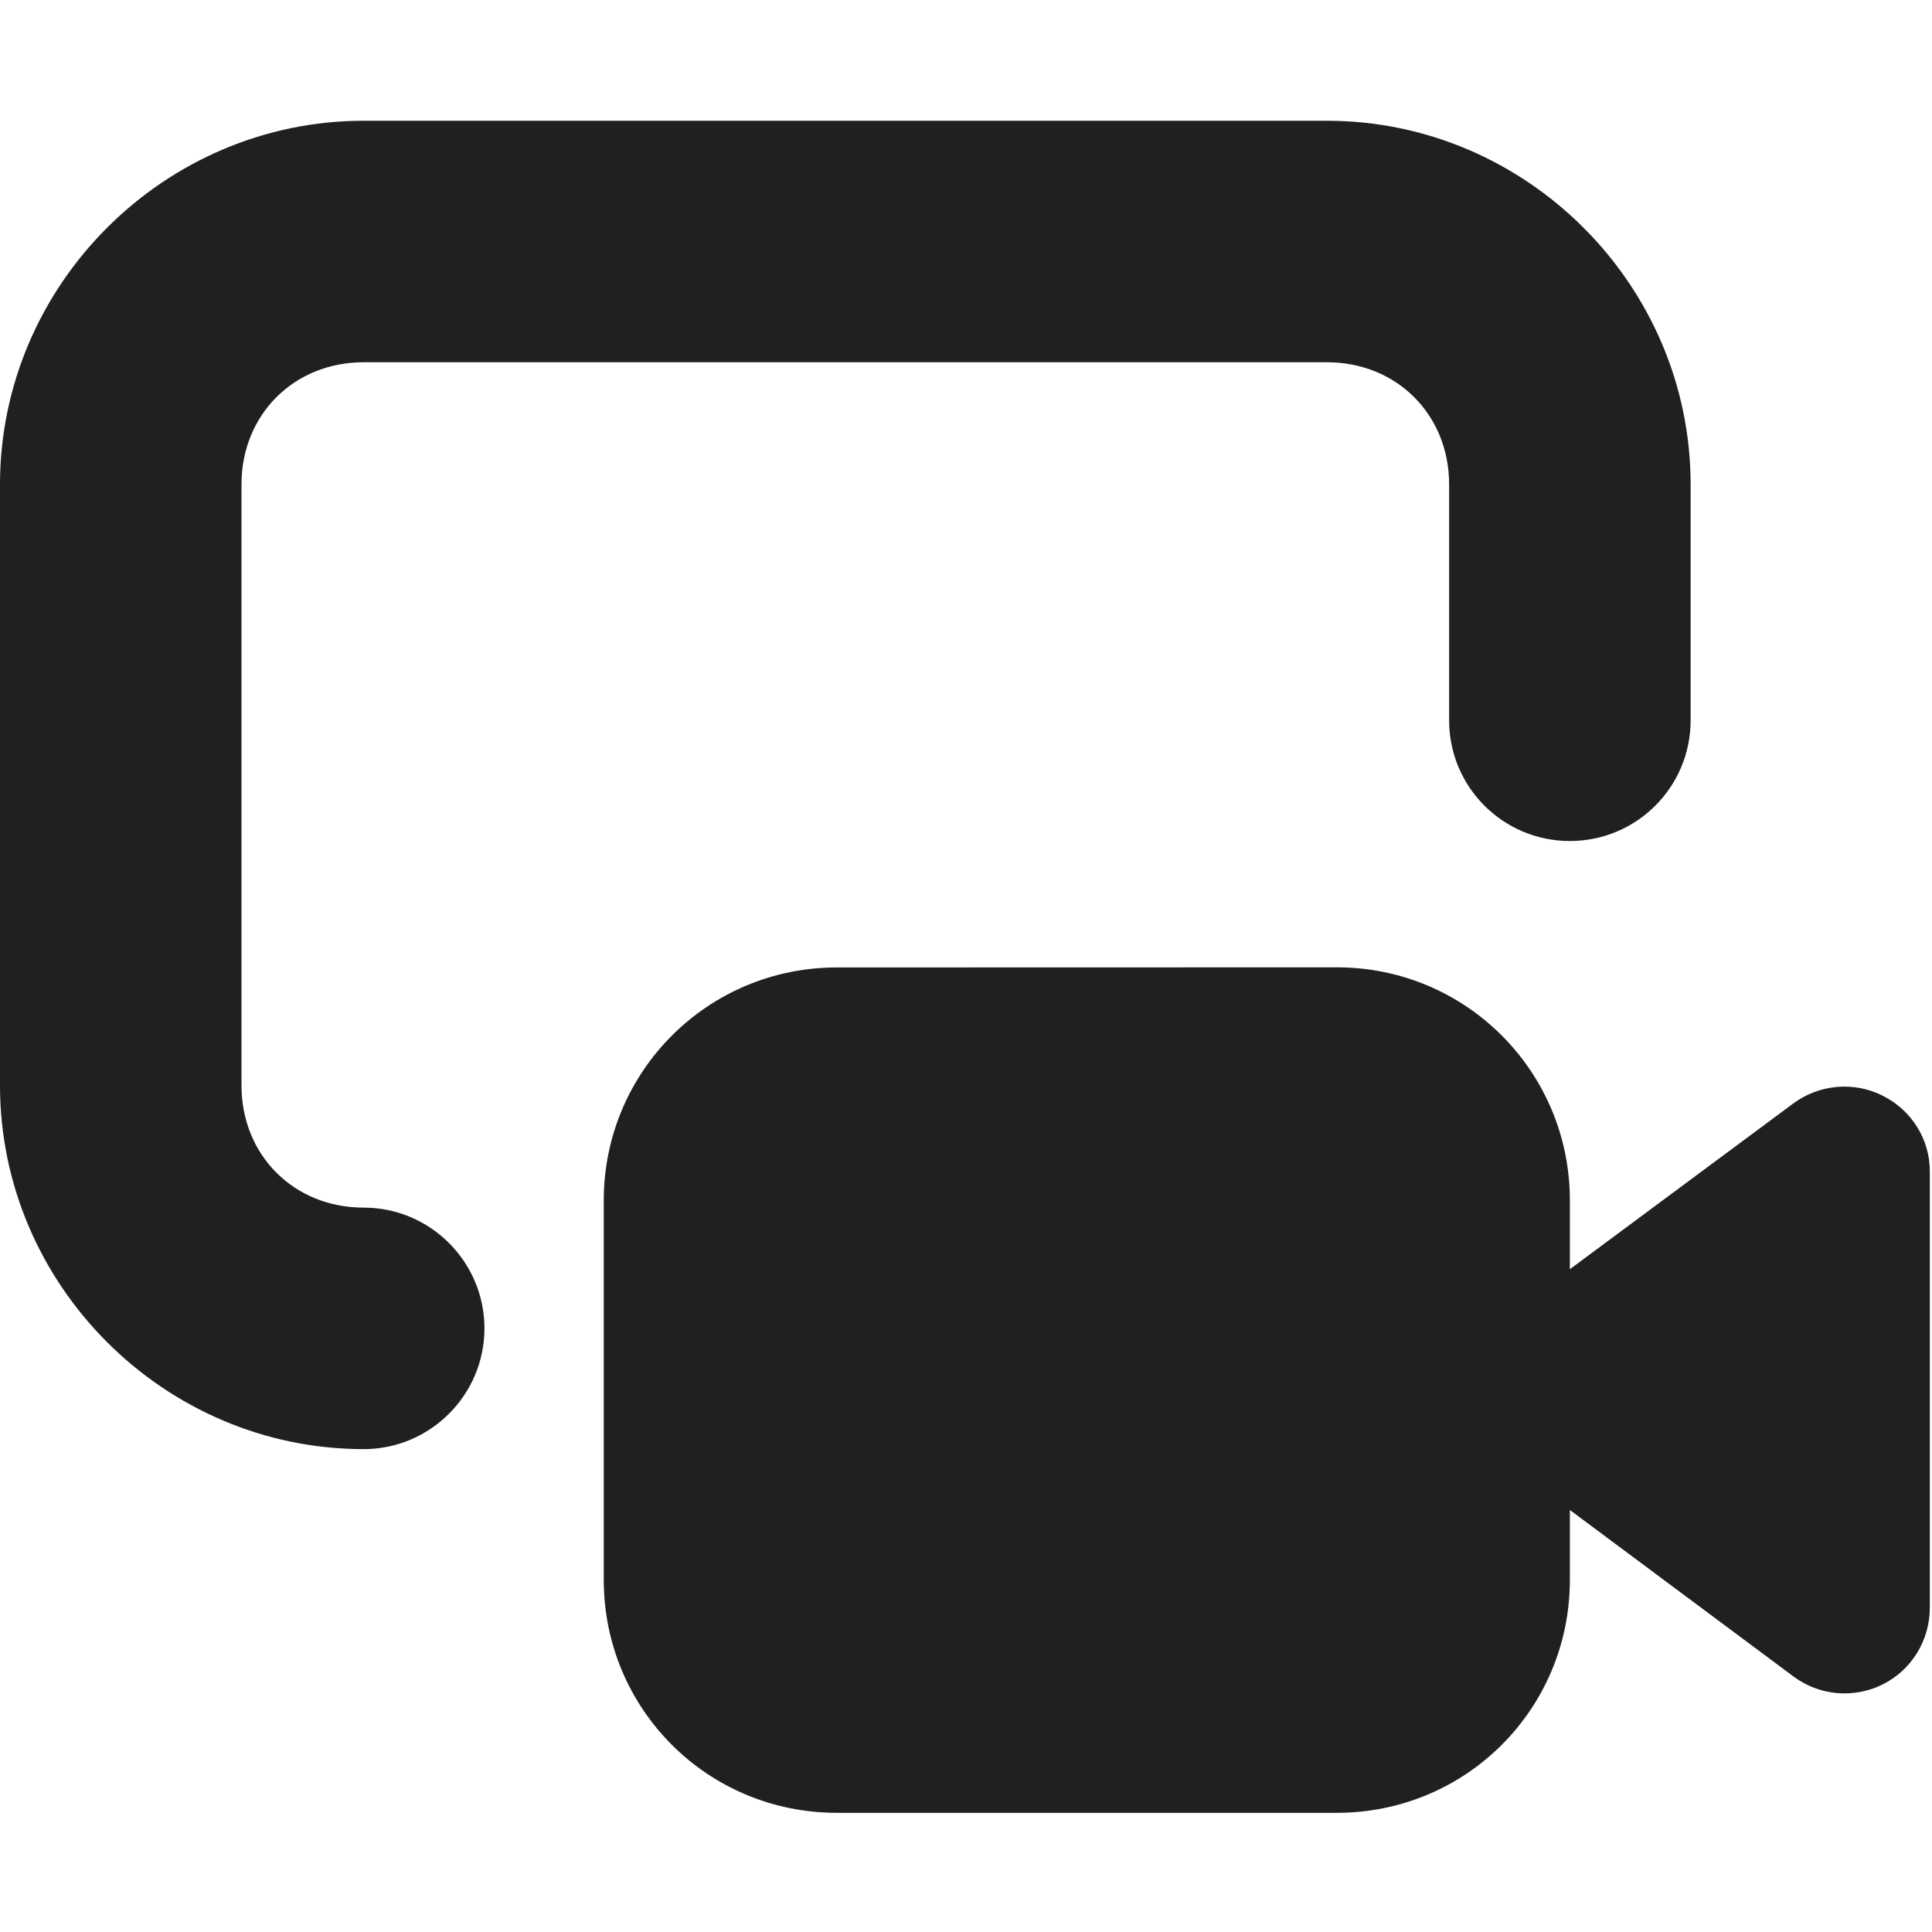
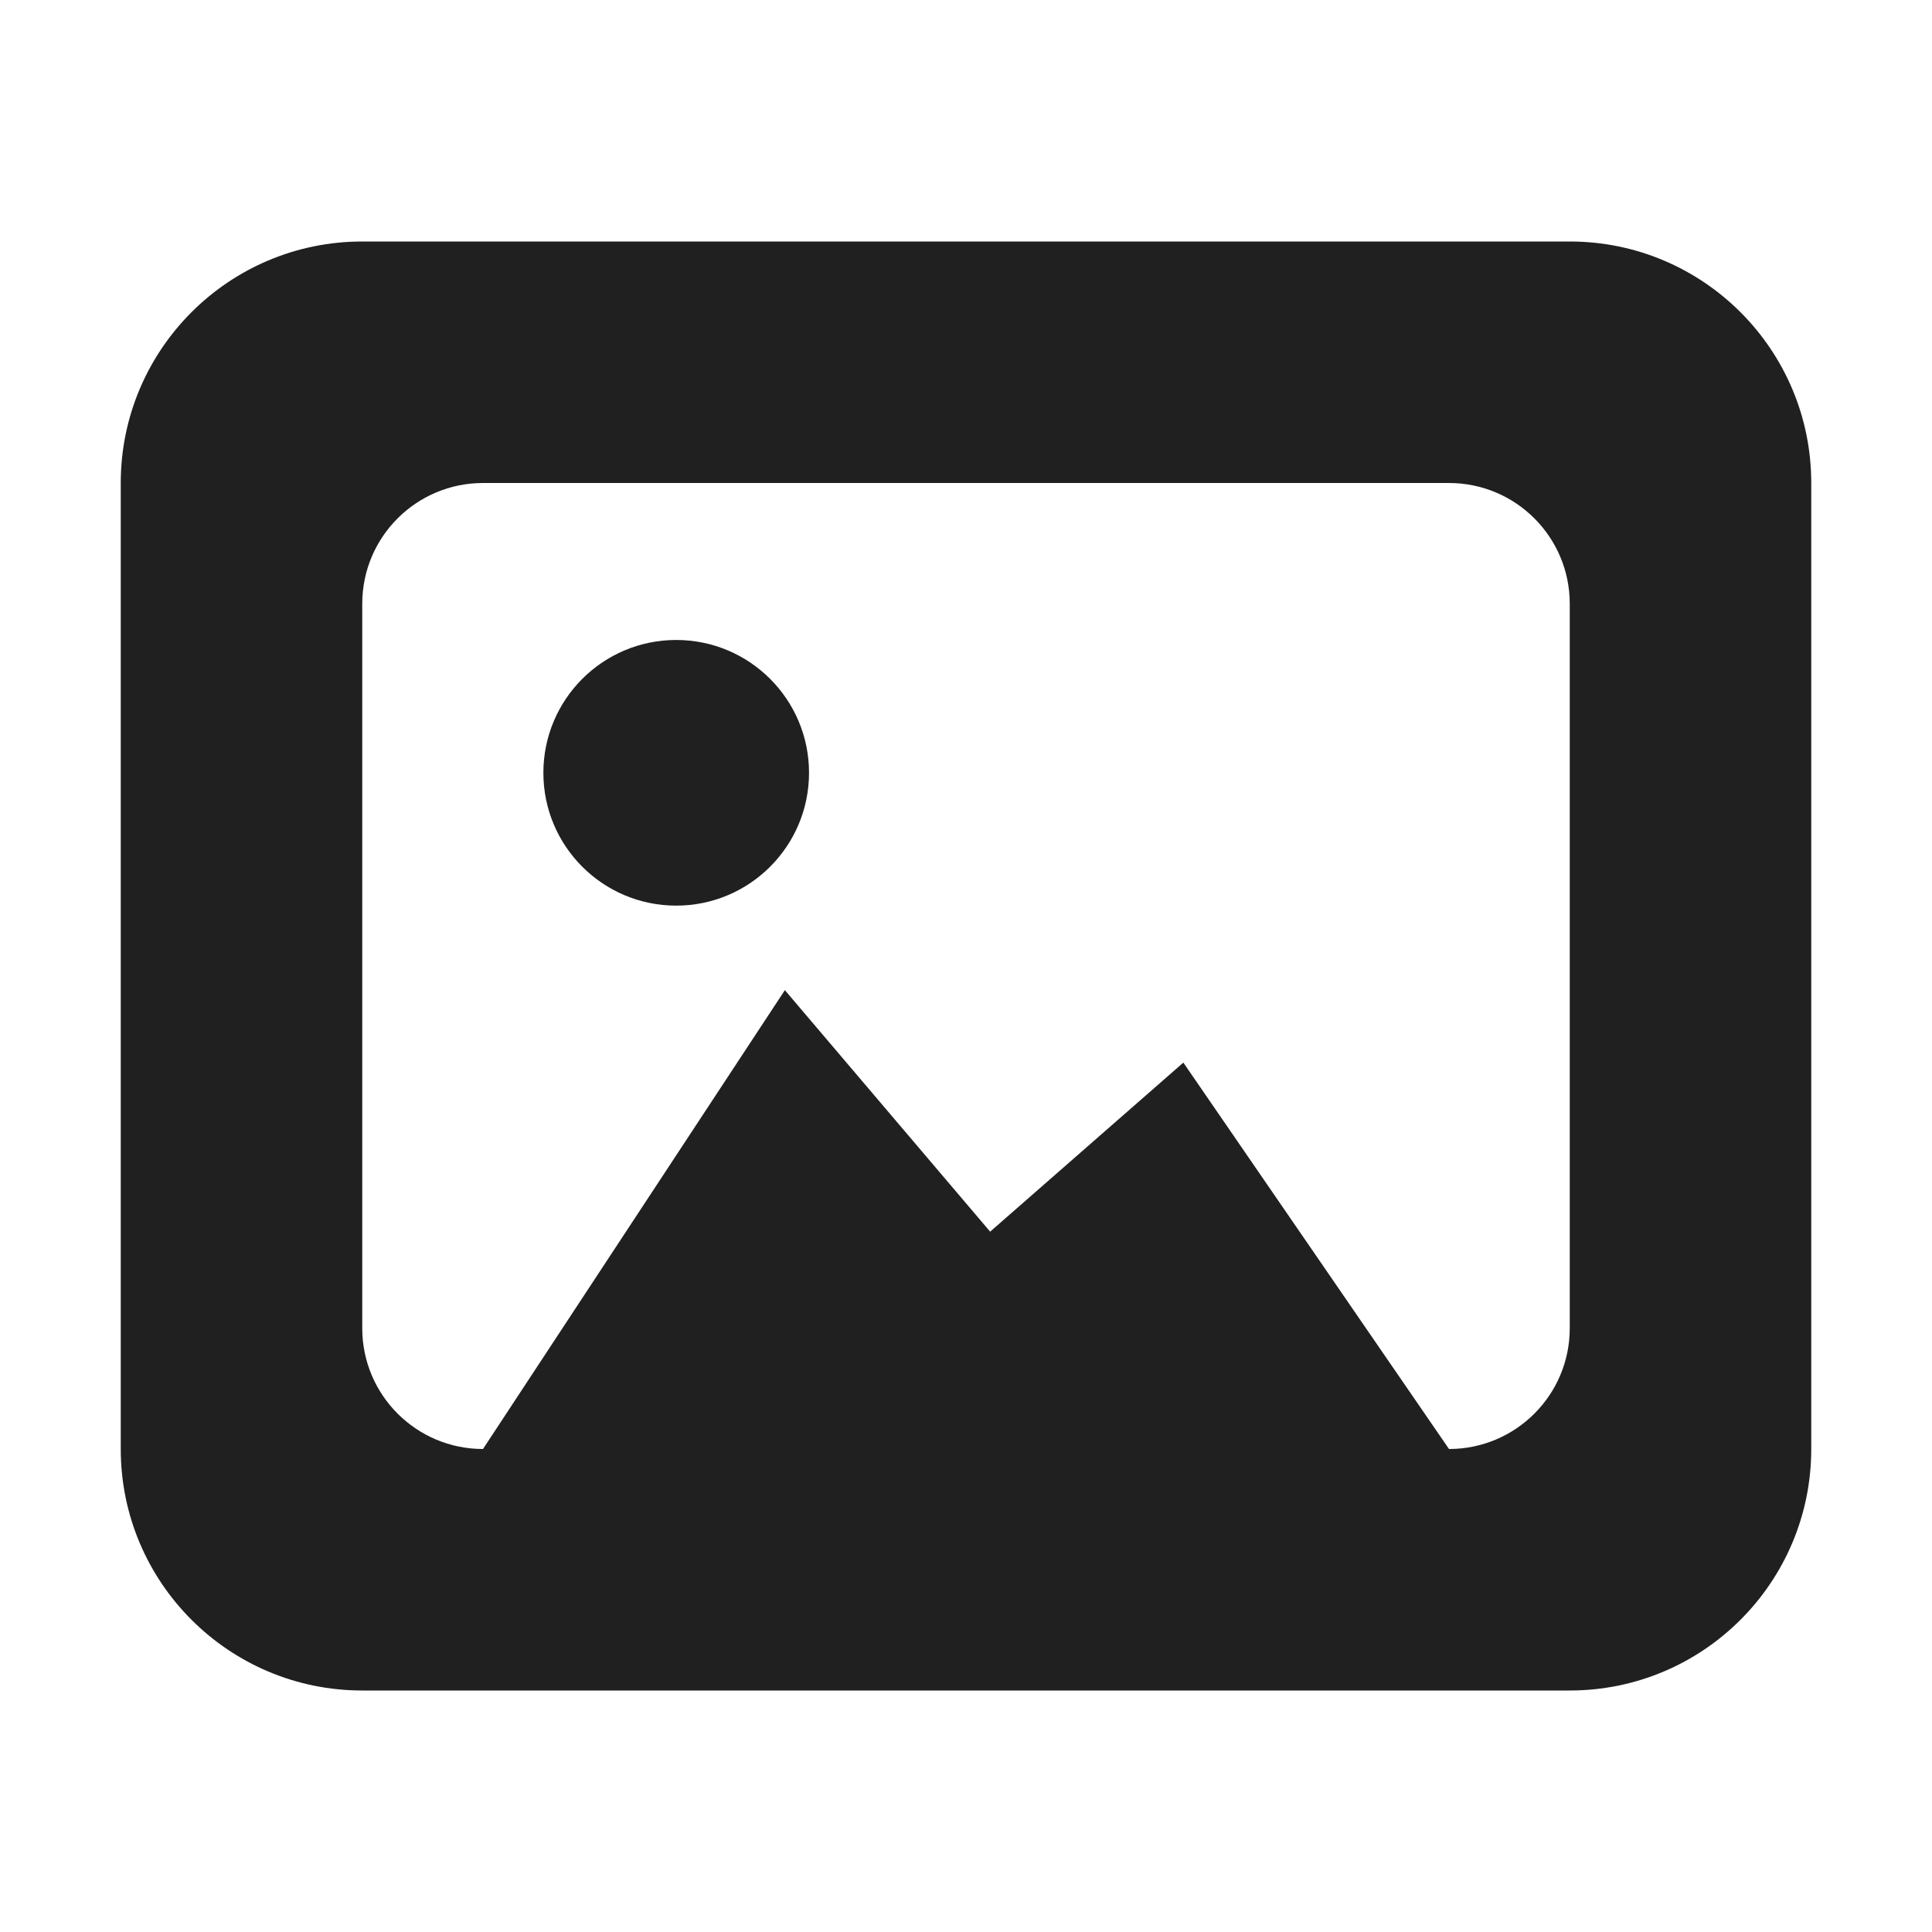
<svg xmlns="http://www.w3.org/2000/svg" height="16px" viewBox="0 0 16 16" width="16px">
-   <path d="m 3.012 1 c -1.652 0 -3.012 1.359 -3.012 3.012 v 4.977 c 0 1.652 1.359 3.012 3.012 3.012 c 0.551 0 1 -0.449 1 -1 s -0.449 -1 -1 -1 c -0.578 0 -1.012 -0.434 -1.012 -1.012 v -4.977 c 0 -0.578 0.434 -1.012 1.012 -1.012 h 7.977 c 0.578 0 1.012 0.434 1.012 1.012 v 1.953 c 0 0.555 0.449 1 1 1 s 1 -0.445 1 -1 v -1.953 c 0 -1.652 -1.359 -3.012 -3.012 -3.012 z m 3.918 7.012 c -1.07 0 -1.93 0.863 -1.93 1.93 v 3.141 c 0 1.07 0.859 1.93 1.93 1.93 h 4.141 c 1.07 0 1.93 -0.859 1.93 -1.93 v -0.578 l 1.852 1.379 c 0.215 0.16 0.5 0.184 0.738 0.066 c 0.242 -0.121 0.391 -0.367 0.391 -0.637 v -3.602 c 0.004 -0.27 -0.148 -0.516 -0.391 -0.637 c -0.238 -0.121 -0.527 -0.094 -0.742 0.066 l -1.848 1.371 v -0.57 c 0 -1.066 -0.859 -1.93 -1.93 -1.93 z m 0 0" fill="#202020" />
+   <g fill="#202020">
+     <path fill-rule="evenodd" d="M3 2 H13 A2 2 0 0 1 15 4 V12 A2 2 0 0 1 13 14 H3 A2 2 0 0 1 1 12 V4 A2 2 0 0 1 3 2 Z M4 4 H12 A1 1 0 0 1 13 5 V11 A1 1 0 0 1 12 12 H4 A1 1 0 0 1 3 11 V5 A1 1 0 0 1 4 4 Z" />
+     <circle cx="5.6" cy="6.4" r="1.1" />
+     <polygon points="4,12 6.5,8.2 8.2,10.2 9.8,8.8 12,12" />
+   </g>
</svg>
